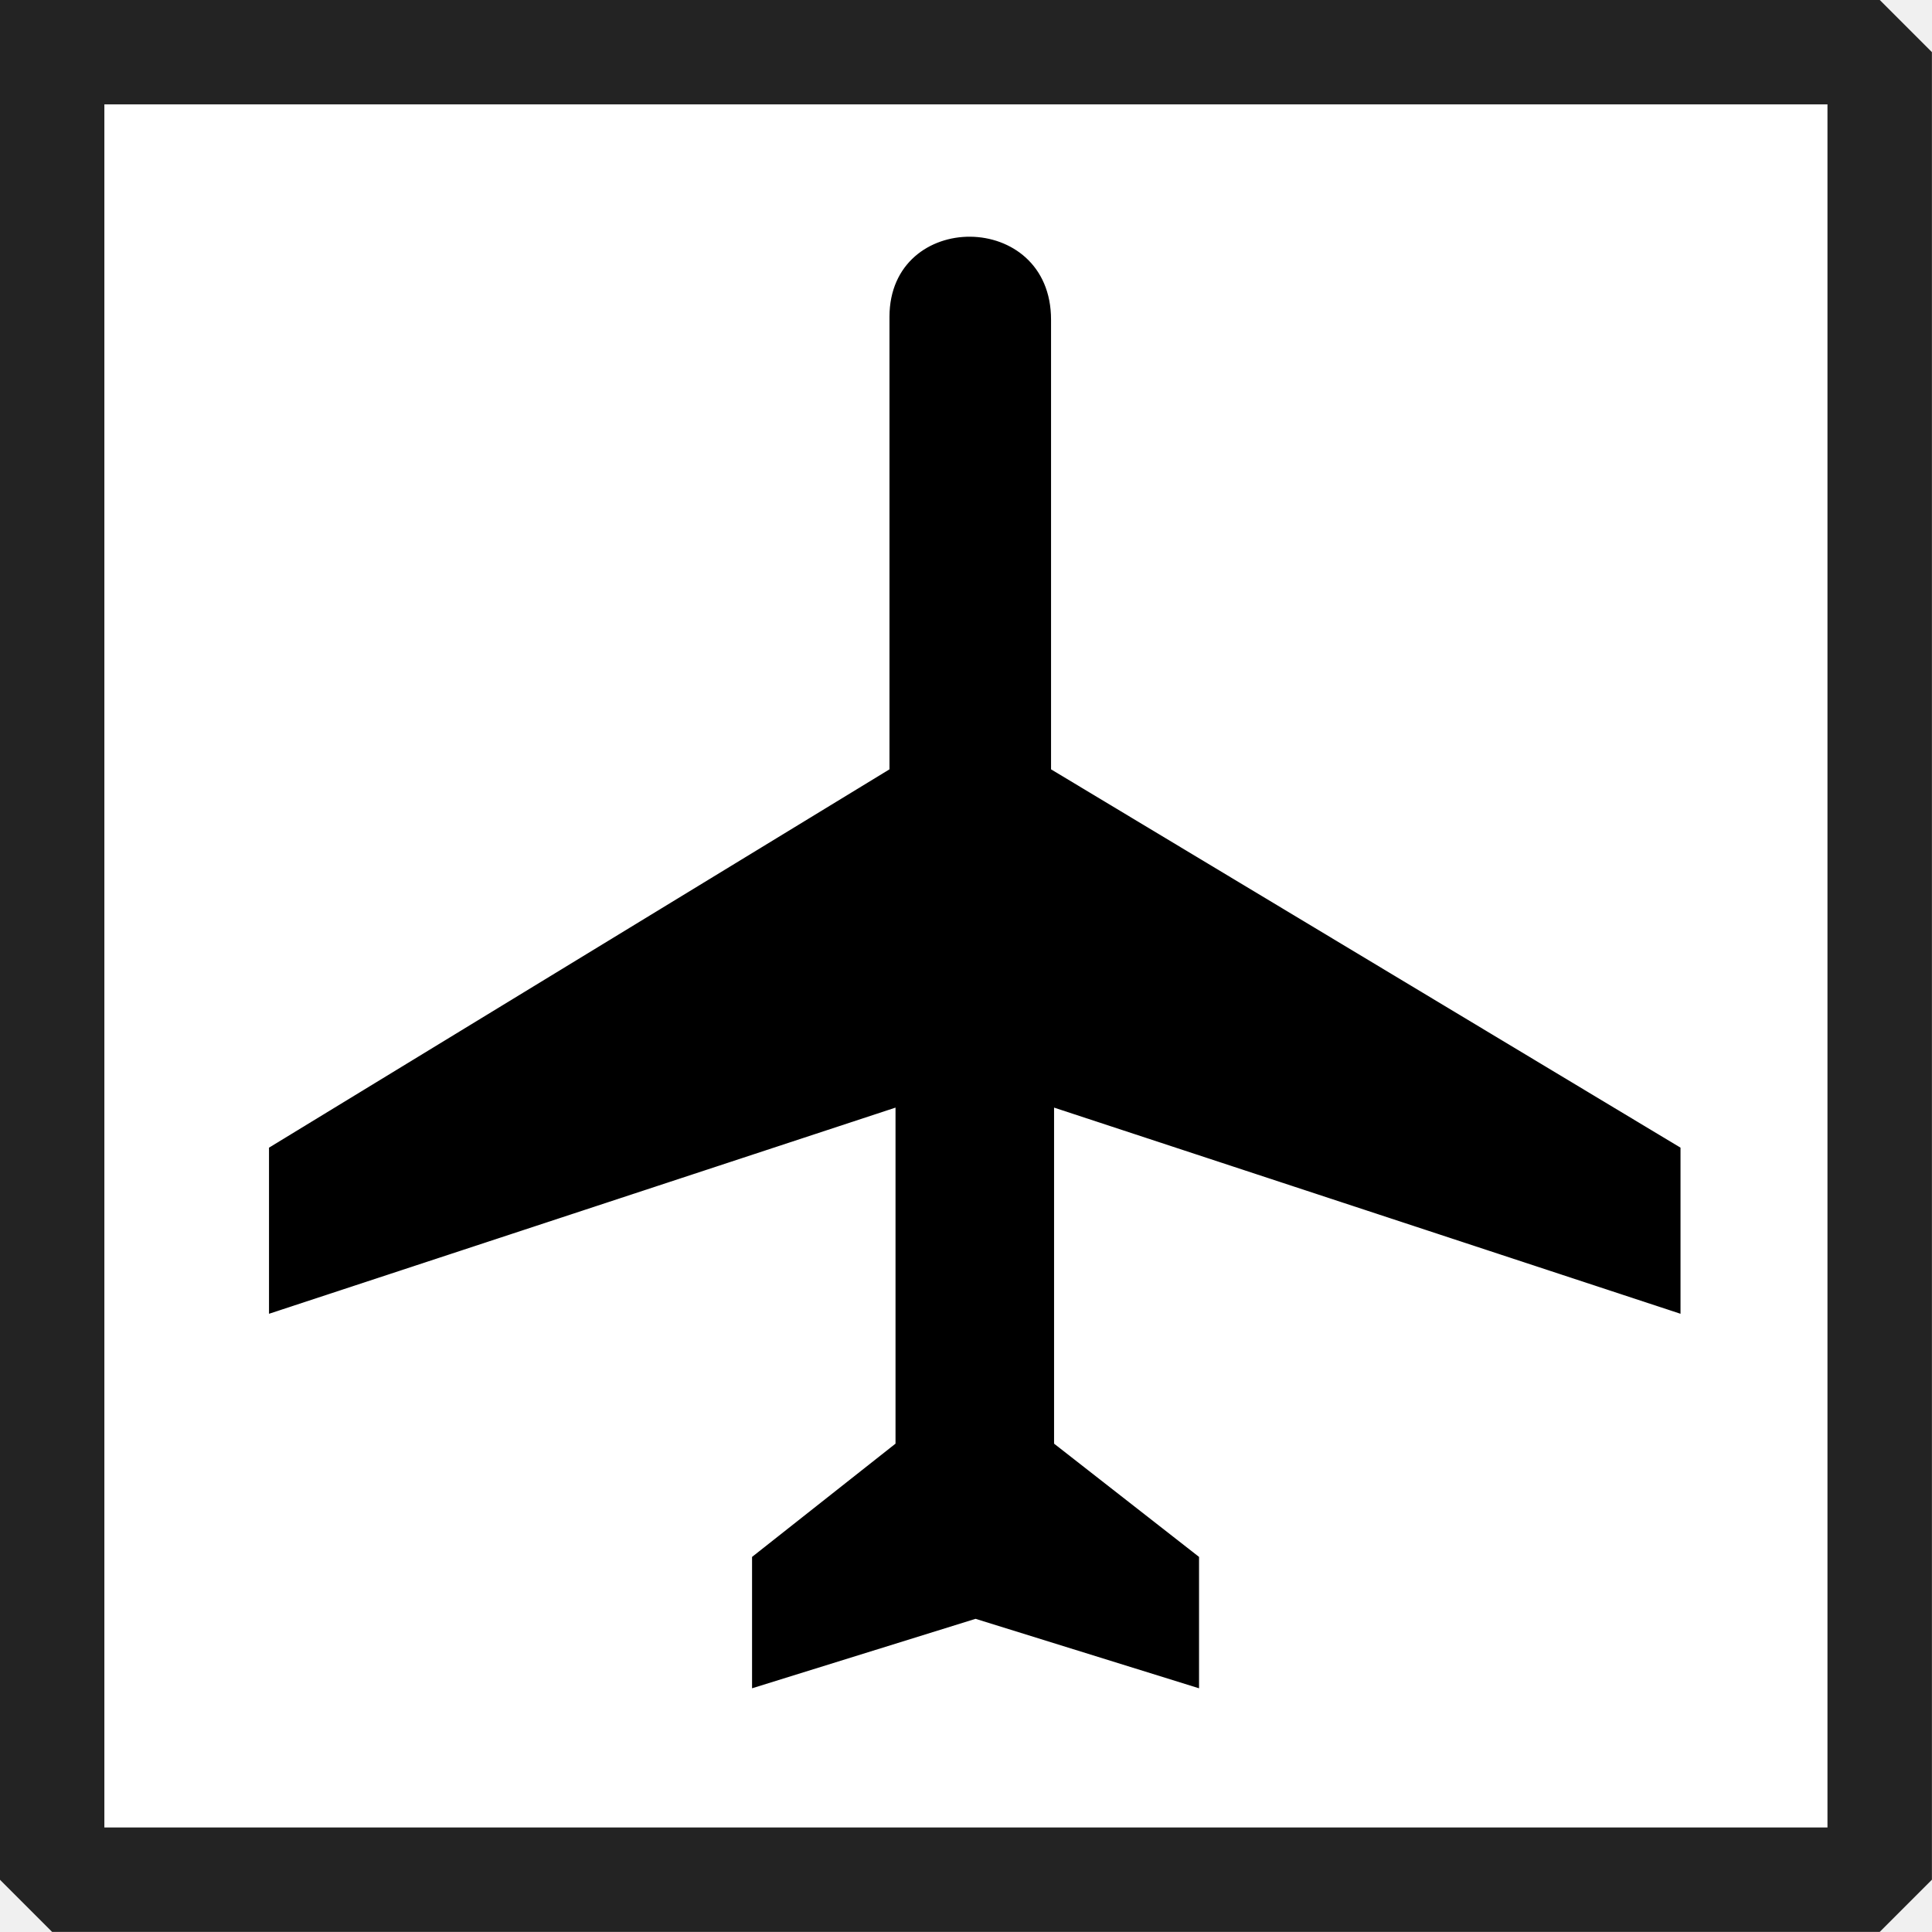
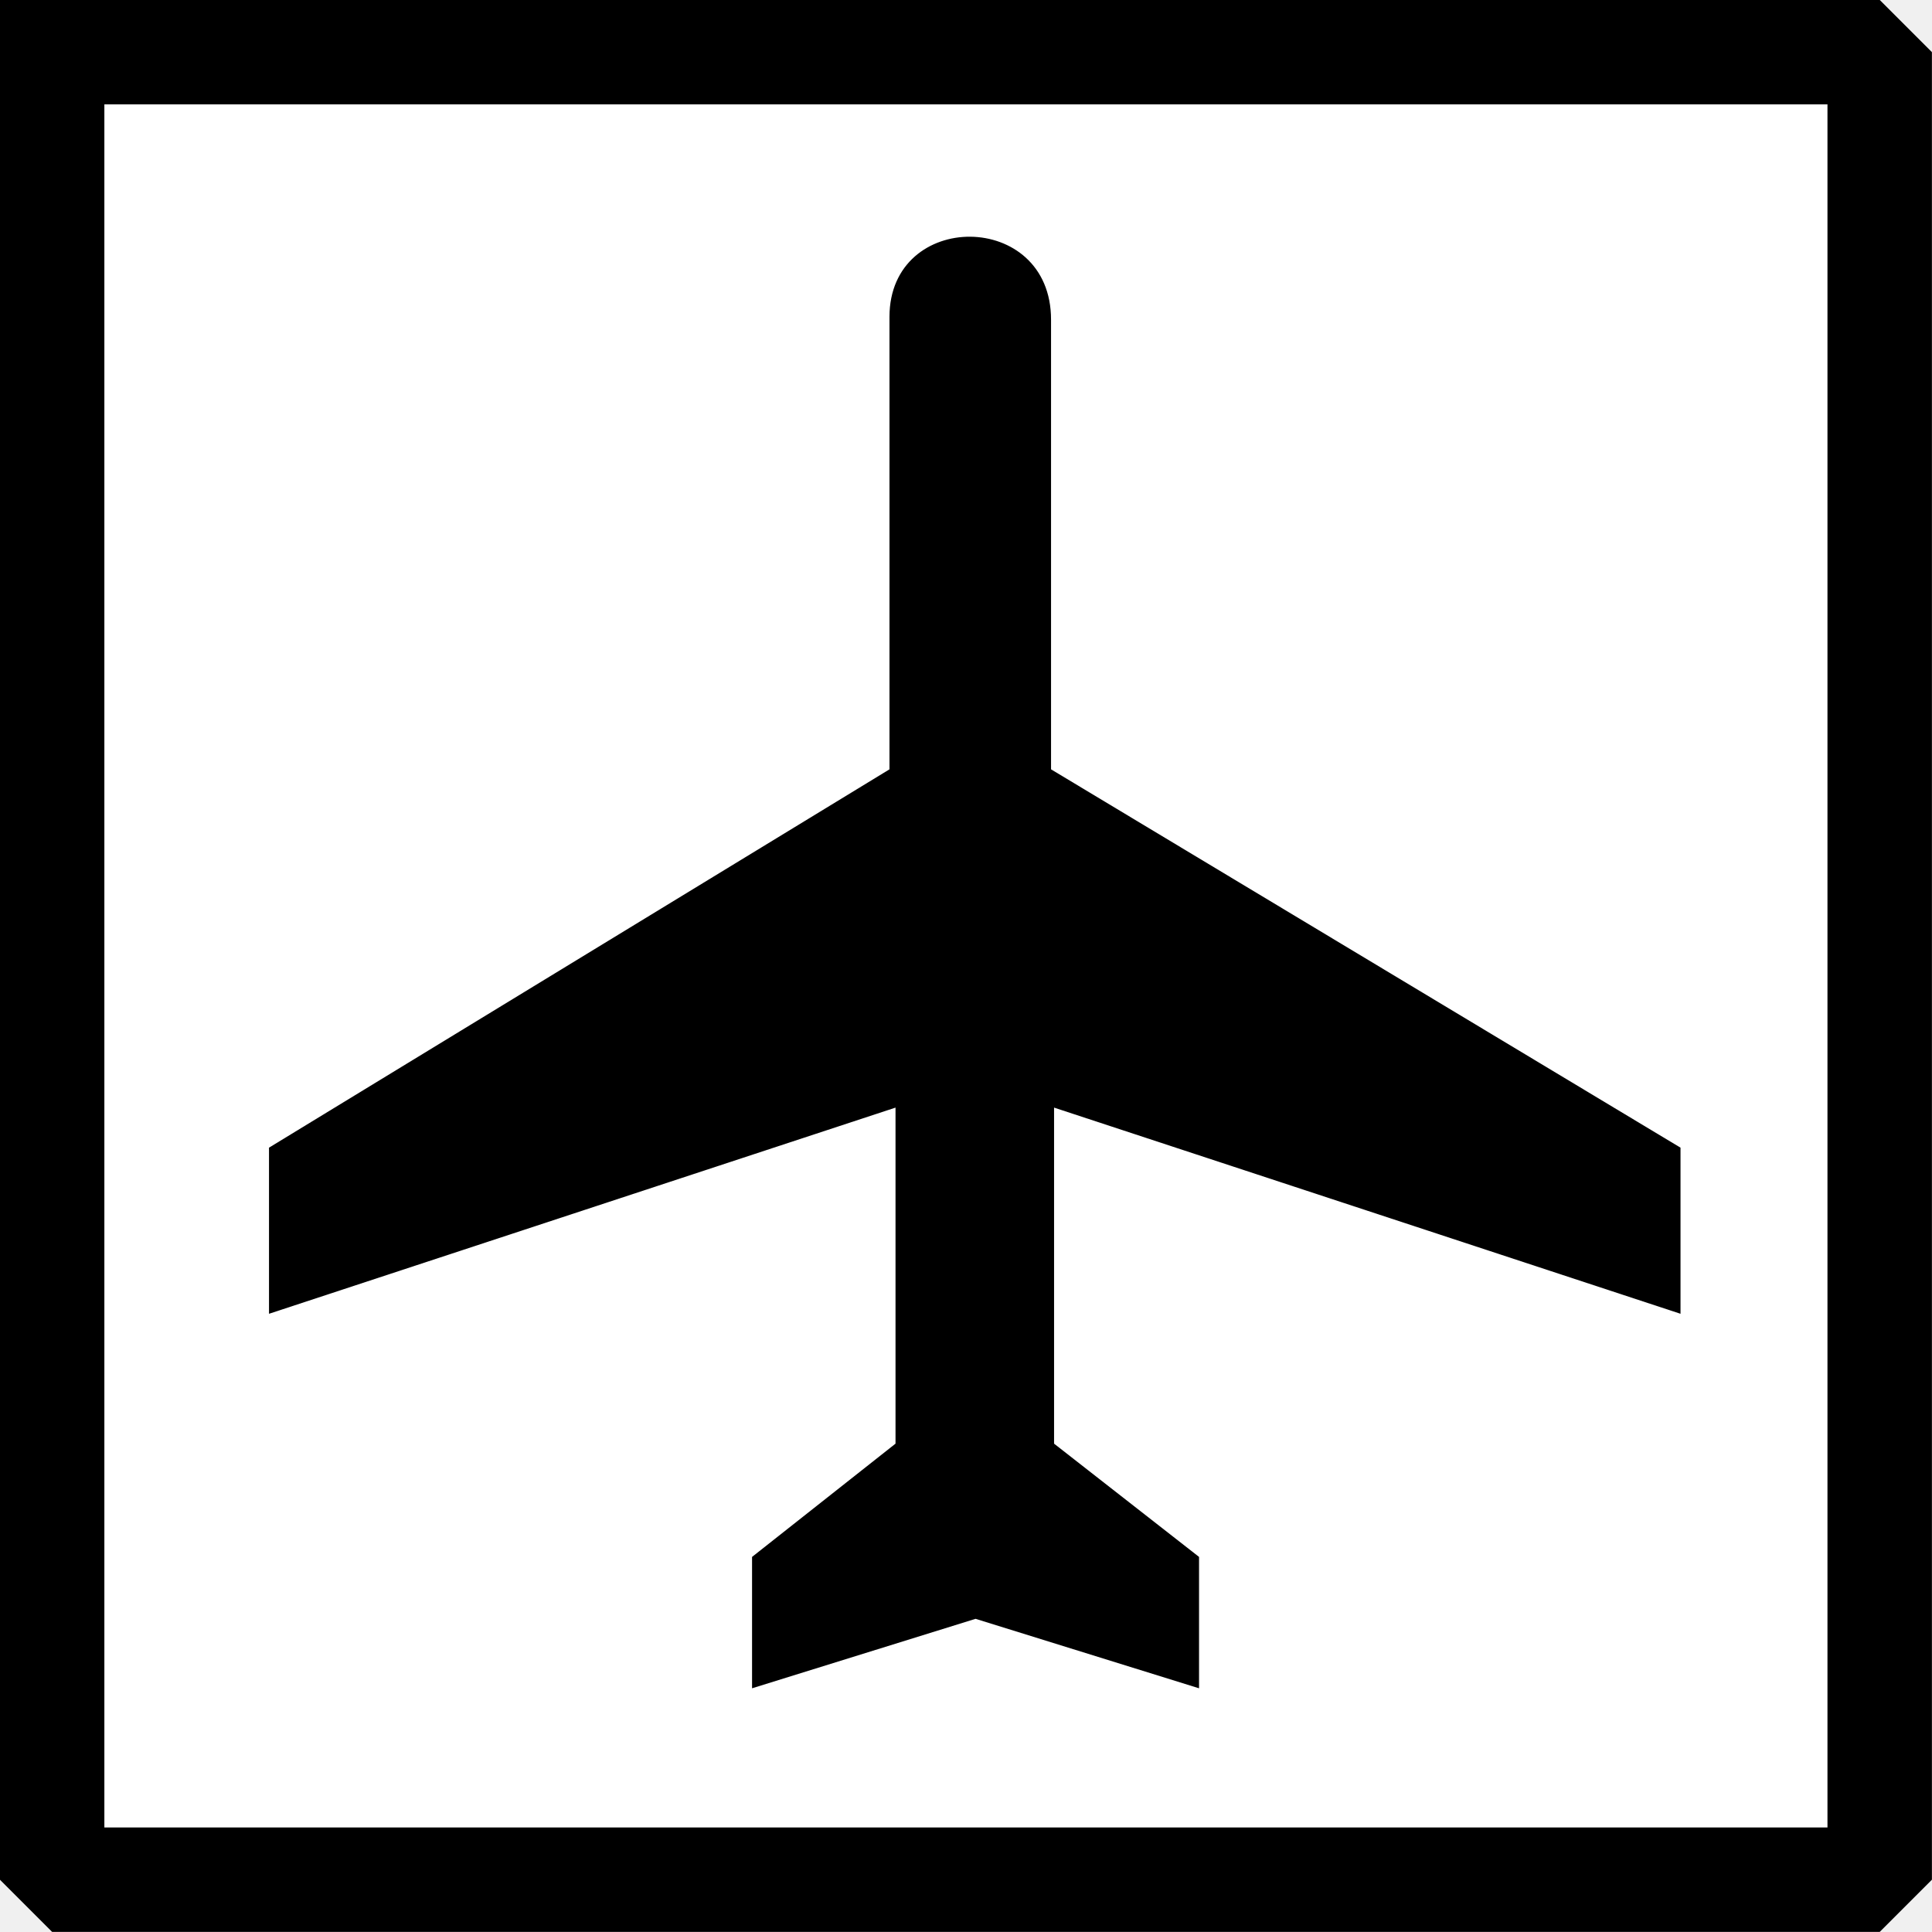
<svg xmlns="http://www.w3.org/2000/svg" width="3.7mm" height="3.7mm" viewBox="0 0 10.488 10.488" version="1.2" id="svg28">
  <defs id="defs6" />
  <g id="g26" style="fill:none;fill-rule:evenodd;stroke:#000000;stroke-width:1;stroke-linecap:square;stroke-linejoin:bevel" transform="translate(-10.75594,-10.75594)">
-     <g font-size="8.25" font-weight="400" font-style="normal" id="g10" style="font-style:normal;font-weight:400;font-size:8.25px;font-family:'MS Shell Dlg 2';fill:#ffffff;fill-opacity:1;stroke:#232323;stroke-width:0.567;stroke-linecap:square;stroke-linejoin:bevel;stroke-opacity:1">
+     <g font-size="8.25" font-weight="400" font-style="normal" id="g10" style="font-style:normal;font-weight:400;font-size:8.25px;font-family:'MS Shell Dlg 2';fill:#ffffff;fill-opacity:1;stroke:#000000;stroke-width:0.567;stroke-linecap:square;stroke-linejoin:bevel;stroke-opacity:1">
      <path d="m 11.039,11.039 h 9.921 v 9.921 h -9.921 v -9.921" id="path8" style="vector-effect:none;fill-rule:evenodd" />
    </g>
-     <g transform="translate(16,16)" font-size="8.25" font-weight="400" font-style="normal" id="g12" style="font-style:normal;font-weight:400;font-size:8.25px;font-family:'MS Shell Dlg 2';fill:#ffffff;fill-opacity:1;stroke:#232323;stroke-width:0.567;stroke-linecap:square;stroke-linejoin:bevel;stroke-opacity:1" />
-     <g transform="matrix(1.33333,0,0,1.33333,16,16)" font-size="8.25" font-weight="400" font-style="normal" id="g14" style="font-style:normal;font-weight:400;font-size:8.25px;font-family:'MS Shell Dlg 2';fill:#ffffff;fill-opacity:1;stroke:#232323;stroke-width:0.567;stroke-linecap:square;stroke-linejoin:bevel;stroke-opacity:1" />
+     <g transform="translate(16,16)" font-size="8.25" font-weight="400" font-style="normal" id="g12" style="font-style:normal;font-weight:400;font-size:8.25px;font-family:'MS Shell Dlg 2';fill:#ffffff;fill-opacity:1;stroke:#000000;stroke-width:0.567;stroke-linecap:square;stroke-linejoin:bevel;stroke-opacity:1" />
+     <g transform="matrix(1.33333,0,0,1.33333,16,16)" font-size="8.25" font-weight="400" font-style="normal" id="g14" style="font-style:normal;font-weight:400;font-size:8.25px;font-family:'MS Shell Dlg 2';fill:#ffffff;fill-opacity:1;stroke:#000000;stroke-width:0.567;stroke-linecap:square;stroke-linejoin:bevel;stroke-opacity:1" />
    <g transform="matrix(0.0171056,0,0,0.0171056,11.0394,11.0394)" font-size="8.25" font-weight="400" font-style="normal" id="g18" style="font-style:normal;font-weight:400;font-size:8.25px;font-family:'MS Shell Dlg 2';fill:#000000;fill-opacity:1;stroke:none">
      <path d="M 516.749,400.364 V 347.647 L 316.984,227.584 V 84.892 C 317.018,49.934 265.769,49.934 265.71,83.934 v 143.65 L 68.8,347.648 v 52.717 l 198.827,-65.43 v 106.646 l -45.529,35.944 v 41.694 l 70.928,-22.047 70.927,22.047 V 477.525 L 317.944,441.581 V 334.935 l 198.805,65.429" id="path16" style="vector-effect:none;fill-rule:nonzero" />
    </g>
-     <g transform="matrix(1.33333,0,0,1.33333,16,16)" font-size="8.25" font-weight="400" font-style="normal" id="g20" style="font-style:normal;font-weight:400;font-size:8.25px;font-family:'MS Shell Dlg 2';fill:#ffffff;fill-opacity:1;stroke:#232323;stroke-width:0.567;stroke-linecap:square;stroke-linejoin:bevel;stroke-opacity:1" />
-     <g transform="translate(16,16)" font-size="8.25" font-weight="400" font-style="normal" id="g22" style="font-style:normal;font-weight:400;font-size:8.25px;font-family:'MS Shell Dlg 2';fill:#ffffff;fill-opacity:1;stroke:#232323;stroke-width:0.567;stroke-linecap:square;stroke-linejoin:bevel;stroke-opacity:1" />
-     <g font-size="8.25" font-weight="400" font-style="normal" id="g24" style="font-style:normal;font-weight:400;font-size:8.25px;font-family:'MS Shell Dlg 2';fill:#ffffff;fill-opacity:1;stroke:#232323;stroke-width:0.567;stroke-linecap:square;stroke-linejoin:bevel;stroke-opacity:1" />
+     <g transform="matrix(1.33333,0,0,1.33333,16,16)" font-size="8.25" font-weight="400" font-style="normal" id="g20" style="font-style:normal;font-weight:400;font-size:8.25px;font-family:'MS Shell Dlg 2';fill:#ffffff;fill-opacity:1;stroke:#000000;stroke-width:0.567;stroke-linecap:square;stroke-linejoin:bevel;stroke-opacity:1" />
+     <g transform="translate(16,16)" font-size="8.25" font-weight="400" font-style="normal" id="g22" style="font-style:normal;font-weight:400;font-size:8.25px;font-family:'MS Shell Dlg 2';fill:#ffffff;fill-opacity:1;stroke:#000000;stroke-width:0.567;stroke-linecap:square;stroke-linejoin:bevel;stroke-opacity:1" />
+     <g font-size="8.25" font-weight="400" font-style="normal" id="g24" style="font-style:normal;font-weight:400;font-size:8.25px;font-family:'MS Shell Dlg 2';fill:#ffffff;fill-opacity:1;stroke:#000000;stroke-width:0.567;stroke-linecap:square;stroke-linejoin:bevel;stroke-opacity:1" />
  </g>
</svg>
